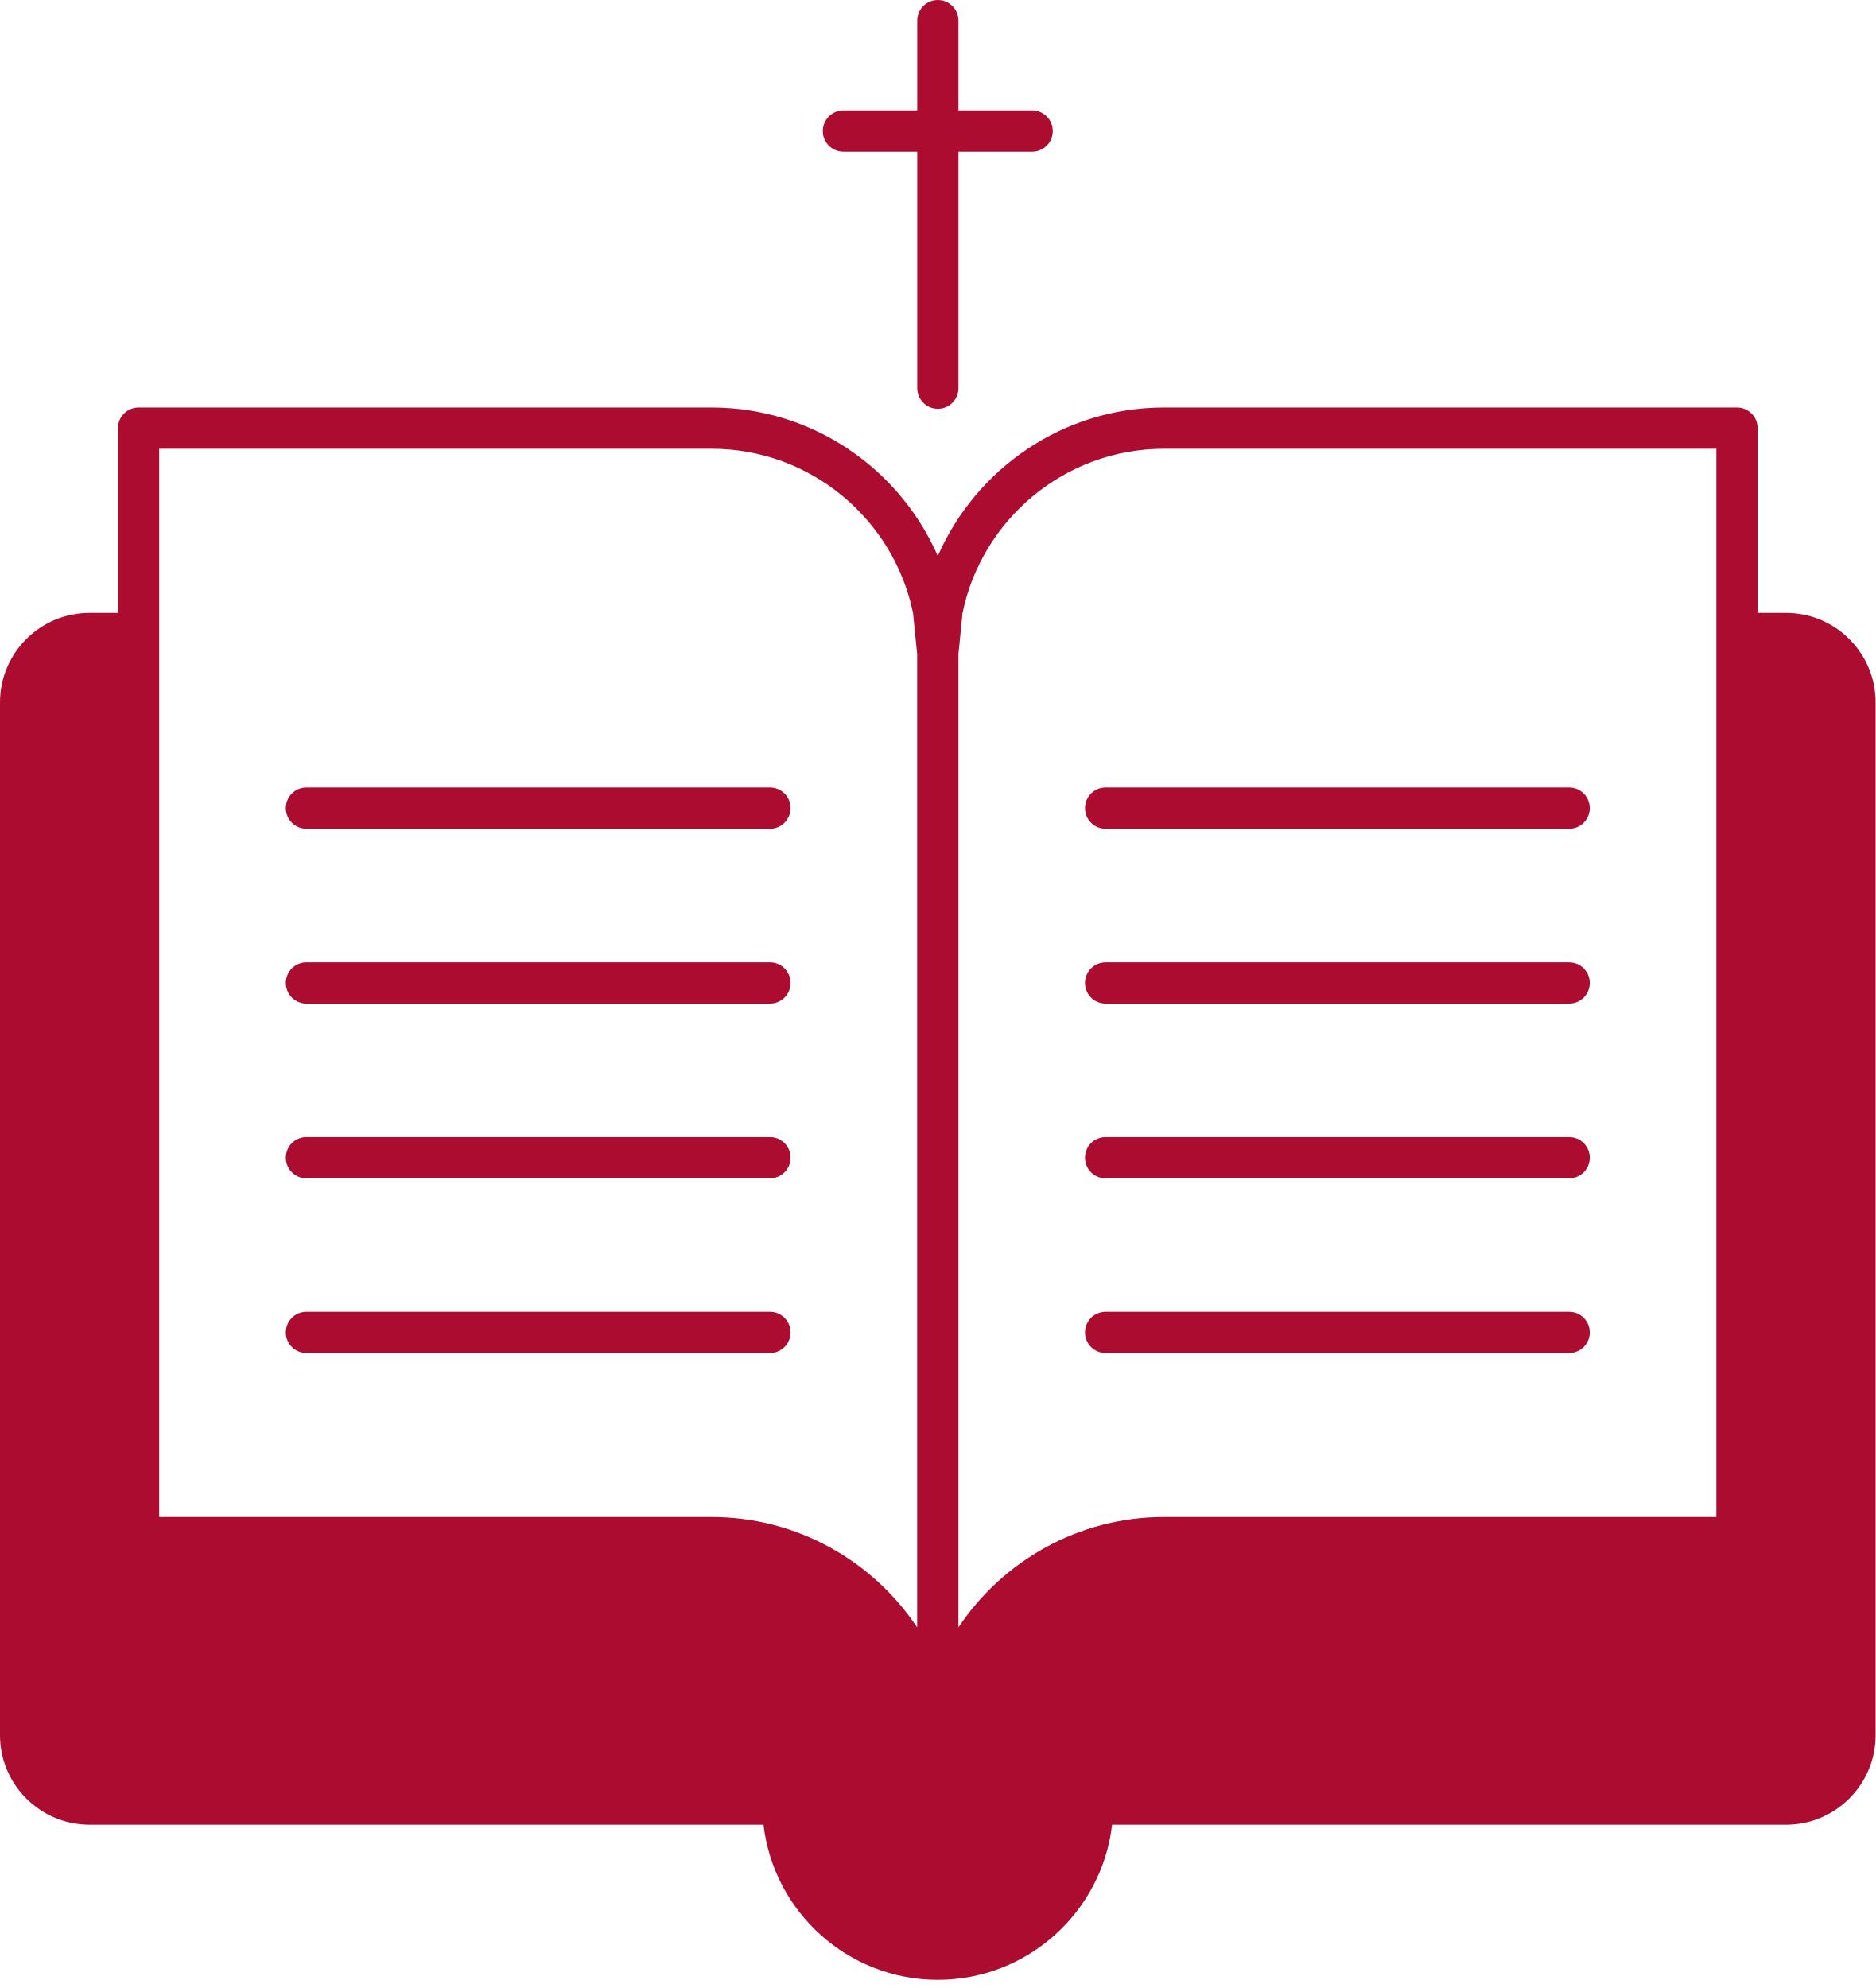
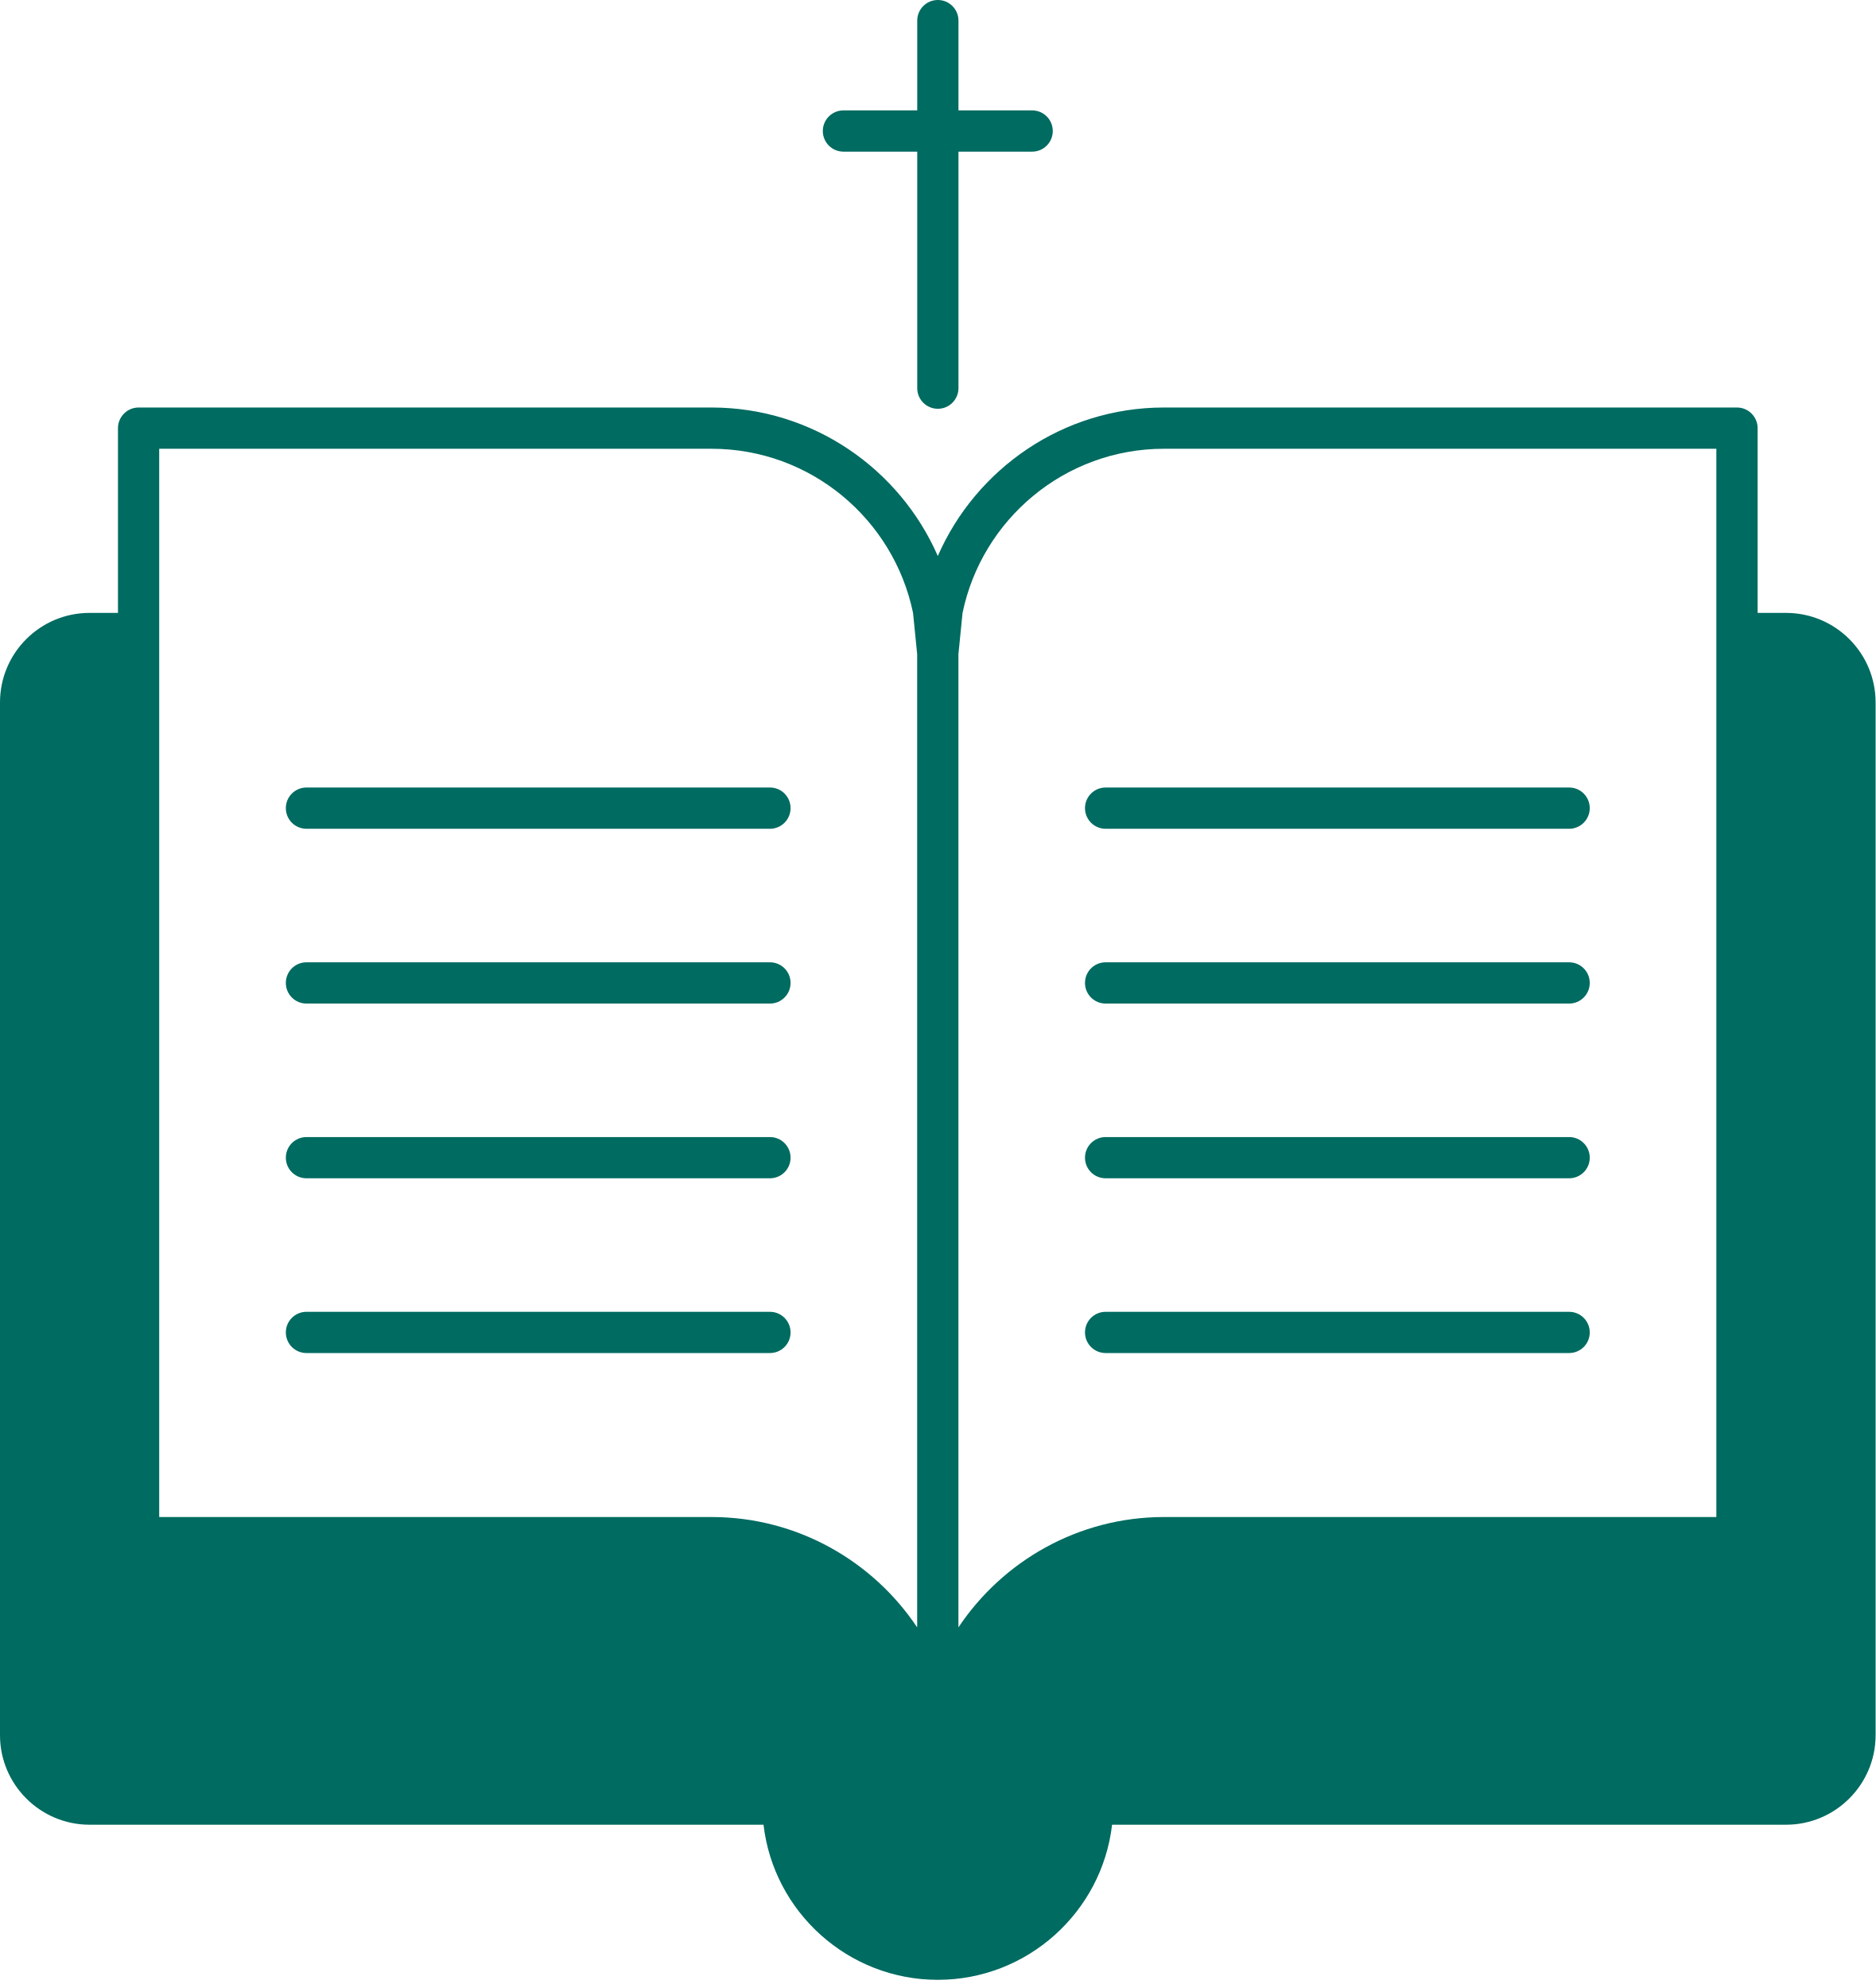
- <svg xmlns="http://www.w3.org/2000/svg" width="50" height="53" viewBox="0 0 50 53" fill="none">
-   <path d="M47.614 16.34H46.855V11.414C46.855 11.112 46.608 10.864 46.305 10.864H31.031C28.337 10.864 26.017 12.497 25 14.823C23.983 12.497 21.663 10.864 18.968 10.864H3.695C3.392 10.864 3.145 11.112 3.145 11.414V16.34H2.386C1.072 16.34 0 17.407 0 18.727V46.261C0 47.575 1.072 48.647 2.386 48.647H20.354C20.623 50.973 22.608 52.782 25 52.782C27.392 52.782 29.377 50.973 29.646 48.647H47.614C48.928 48.647 50 47.575 50 46.261V18.727C50 17.407 48.928 16.34 47.614 16.34ZM24.45 43.386C23.268 41.615 21.25 40.444 18.968 40.444H4.244C4.244 28.713 4.244 25.065 4.244 11.964H18.968C21.613 11.964 23.823 13.844 24.34 16.34C24.346 16.395 24.505 17.991 24.45 17.44V43.386ZM45.755 40.444H31.031C28.75 40.444 26.732 41.615 25.55 43.386V17.44C25.555 17.385 25.715 15.788 25.66 16.34C26.177 13.844 28.387 11.964 31.031 11.964H45.755V40.444Z" fill="#AB0C2F" />
-   <path d="M8.17 22.095H20.526C20.829 22.095 21.075 21.849 21.075 21.545C21.075 21.241 20.83 20.995 20.526 20.995H8.17C7.866 20.995 7.62 21.241 7.62 21.545C7.62 21.849 7.866 22.095 8.17 22.095Z" fill="#AB0C2F" />
-   <path d="M8.17 26.755H20.526C20.829 26.755 21.075 26.509 21.075 26.205C21.075 25.901 20.83 25.655 20.526 25.655H8.17C7.866 25.655 7.62 25.901 7.62 26.205C7.62 26.509 7.866 26.755 8.17 26.755Z" fill="#AB0C2F" />
-   <path d="M8.17 31.413H20.526C20.829 31.413 21.075 31.168 21.075 30.864C21.075 30.56 20.83 30.314 20.526 30.314H8.17C7.866 30.314 7.62 30.56 7.62 30.864C7.62 31.168 7.866 31.413 8.17 31.413Z" fill="#AB0C2F" />
-   <path d="M20.526 34.973H8.17C7.866 34.973 7.62 35.218 7.62 35.523C7.62 35.826 7.866 36.072 8.17 36.072H20.526C20.829 36.072 21.075 35.827 21.075 35.523C21.075 35.219 20.829 34.973 20.526 34.973Z" fill="#AB0C2F" />
-   <path d="M29.474 22.095H41.83C42.134 22.095 42.38 21.849 42.38 21.545C42.38 21.241 42.134 20.995 41.83 20.995H29.474C29.17 20.995 28.924 21.241 28.924 21.545C28.924 21.849 29.17 22.095 29.474 22.095Z" fill="#AB0C2F" />
-   <path d="M29.474 26.755H41.83C42.134 26.755 42.38 26.509 42.38 26.205C42.38 25.901 42.134 25.655 41.83 25.655H29.474C29.17 25.655 28.924 25.901 28.924 26.205C28.924 26.509 29.17 26.755 29.474 26.755Z" fill="#AB0C2F" />
-   <path d="M29.474 31.413H41.83C42.134 31.413 42.38 31.168 42.38 30.864C42.38 30.56 42.134 30.314 41.83 30.314H29.474C29.17 30.314 28.924 30.56 28.924 30.864C28.924 31.168 29.17 31.413 29.474 31.413Z" fill="#AB0C2F" />
-   <path d="M29.474 36.072H41.83C42.134 36.072 42.38 35.827 42.38 35.523C42.38 35.219 42.134 34.973 41.83 34.973H29.474C29.17 34.973 28.924 35.218 28.924 35.523C28.924 35.826 29.17 36.072 29.474 36.072Z" fill="#AB0C2F" />
-   <path d="M25.001 10.898C25.305 10.898 25.551 10.652 25.551 10.348V4.043H27.515C27.819 4.043 28.065 3.797 28.065 3.493C28.065 3.189 27.819 2.943 27.515 2.943H25.551V0.55C25.551 0.246 25.305 0 25.001 0C24.698 0 24.452 0.246 24.452 0.55V2.943H22.485C22.181 2.943 21.935 3.189 21.935 3.493C21.935 3.797 22.181 4.043 22.485 4.043H24.452V10.348C24.452 10.652 24.698 10.898 25.001 10.898Z" fill="#AB0C2F" />
+ <svg xmlns="http://www.w3.org/2000/svg" width="50" height="53" viewBox="0 0 50 53" fill="#006B61">
+   <path d="M47.614 16.34H46.855V11.414C46.855 11.112 46.608 10.864 46.305 10.864H31.031C28.337 10.864 26.017 12.497 25 14.823C23.983 12.497 21.663 10.864 18.968 10.864H3.695C3.392 10.864 3.145 11.112 3.145 11.414V16.34H2.386C1.072 16.34 0 17.407 0 18.727V46.261C0 47.575 1.072 48.647 2.386 48.647H20.354C20.623 50.973 22.608 52.782 25 52.782C27.392 52.782 29.377 50.973 29.646 48.647H47.614C48.928 48.647 50 47.575 50 46.261V18.727C50 17.407 48.928 16.34 47.614 16.34ZM24.45 43.386C23.268 41.615 21.25 40.444 18.968 40.444H4.244C4.244 28.713 4.244 25.065 4.244 11.964H18.968C21.613 11.964 23.823 13.844 24.34 16.34C24.346 16.395 24.505 17.991 24.45 17.44V43.386ZM45.755 40.444H31.031C28.75 40.444 26.732 41.615 25.55 43.386V17.44C25.555 17.385 25.715 15.788 25.66 16.34C26.177 13.844 28.387 11.964 31.031 11.964H45.755V40.444Z" fill="#006B61" />
+   <path d="M8.17 22.095H20.526C20.829 22.095 21.075 21.849 21.075 21.545C21.075 21.241 20.83 20.995 20.526 20.995H8.17C7.866 20.995 7.62 21.241 7.62 21.545C7.62 21.849 7.866 22.095 8.17 22.095Z" fill="#006B61" />
+   <path d="M8.17 26.755H20.526C20.829 26.755 21.075 26.509 21.075 26.205C21.075 25.901 20.83 25.655 20.526 25.655H8.17C7.866 25.655 7.62 25.901 7.62 26.205C7.62 26.509 7.866 26.755 8.17 26.755Z" fill="#006B61" />
+   <path d="M8.17 31.413H20.526C20.829 31.413 21.075 31.168 21.075 30.864C21.075 30.56 20.83 30.314 20.526 30.314H8.17C7.866 30.314 7.62 30.56 7.62 30.864C7.62 31.168 7.866 31.413 8.17 31.413Z" fill="#006B61" />
+   <path d="M20.526 34.973H8.17C7.866 34.973 7.62 35.218 7.62 35.523C7.62 35.826 7.866 36.072 8.17 36.072H20.526C20.829 36.072 21.075 35.827 21.075 35.523C21.075 35.219 20.829 34.973 20.526 34.973Z" fill="#006B61" />
+   <path d="M29.474 22.095H41.83C42.134 22.095 42.38 21.849 42.38 21.545C42.38 21.241 42.134 20.995 41.83 20.995H29.474C29.17 20.995 28.924 21.241 28.924 21.545C28.924 21.849 29.17 22.095 29.474 22.095Z" fill="#006B61" />
+   <path d="M29.474 26.755H41.83C42.134 26.755 42.38 26.509 42.38 26.205C42.38 25.901 42.134 25.655 41.83 25.655H29.474C29.17 25.655 28.924 25.901 28.924 26.205C28.924 26.509 29.17 26.755 29.474 26.755Z" fill="#006B61" />
+   <path d="M29.474 31.413H41.83C42.134 31.413 42.38 31.168 42.38 30.864C42.38 30.56 42.134 30.314 41.83 30.314H29.474C29.17 30.314 28.924 30.56 28.924 30.864C28.924 31.168 29.17 31.413 29.474 31.413Z" fill="#006B61" />
+   <path d="M29.474 36.072H41.83C42.134 36.072 42.38 35.827 42.38 35.523C42.38 35.219 42.134 34.973 41.83 34.973H29.474C29.17 34.973 28.924 35.218 28.924 35.523C28.924 35.826 29.17 36.072 29.474 36.072Z" fill="#006B61" />
+   <path d="M25.001 10.898C25.305 10.898 25.551 10.652 25.551 10.348V4.043H27.515C27.819 4.043 28.065 3.797 28.065 3.493C28.065 3.189 27.819 2.943 27.515 2.943H25.551V0.55C25.551 0.246 25.305 0 25.001 0C24.698 0 24.452 0.246 24.452 0.55V2.943H22.485C22.181 2.943 21.935 3.189 21.935 3.493C21.935 3.797 22.181 4.043 22.485 4.043H24.452V10.348C24.452 10.652 24.698 10.898 25.001 10.898Z" fill="#006B61" />
</svg>
